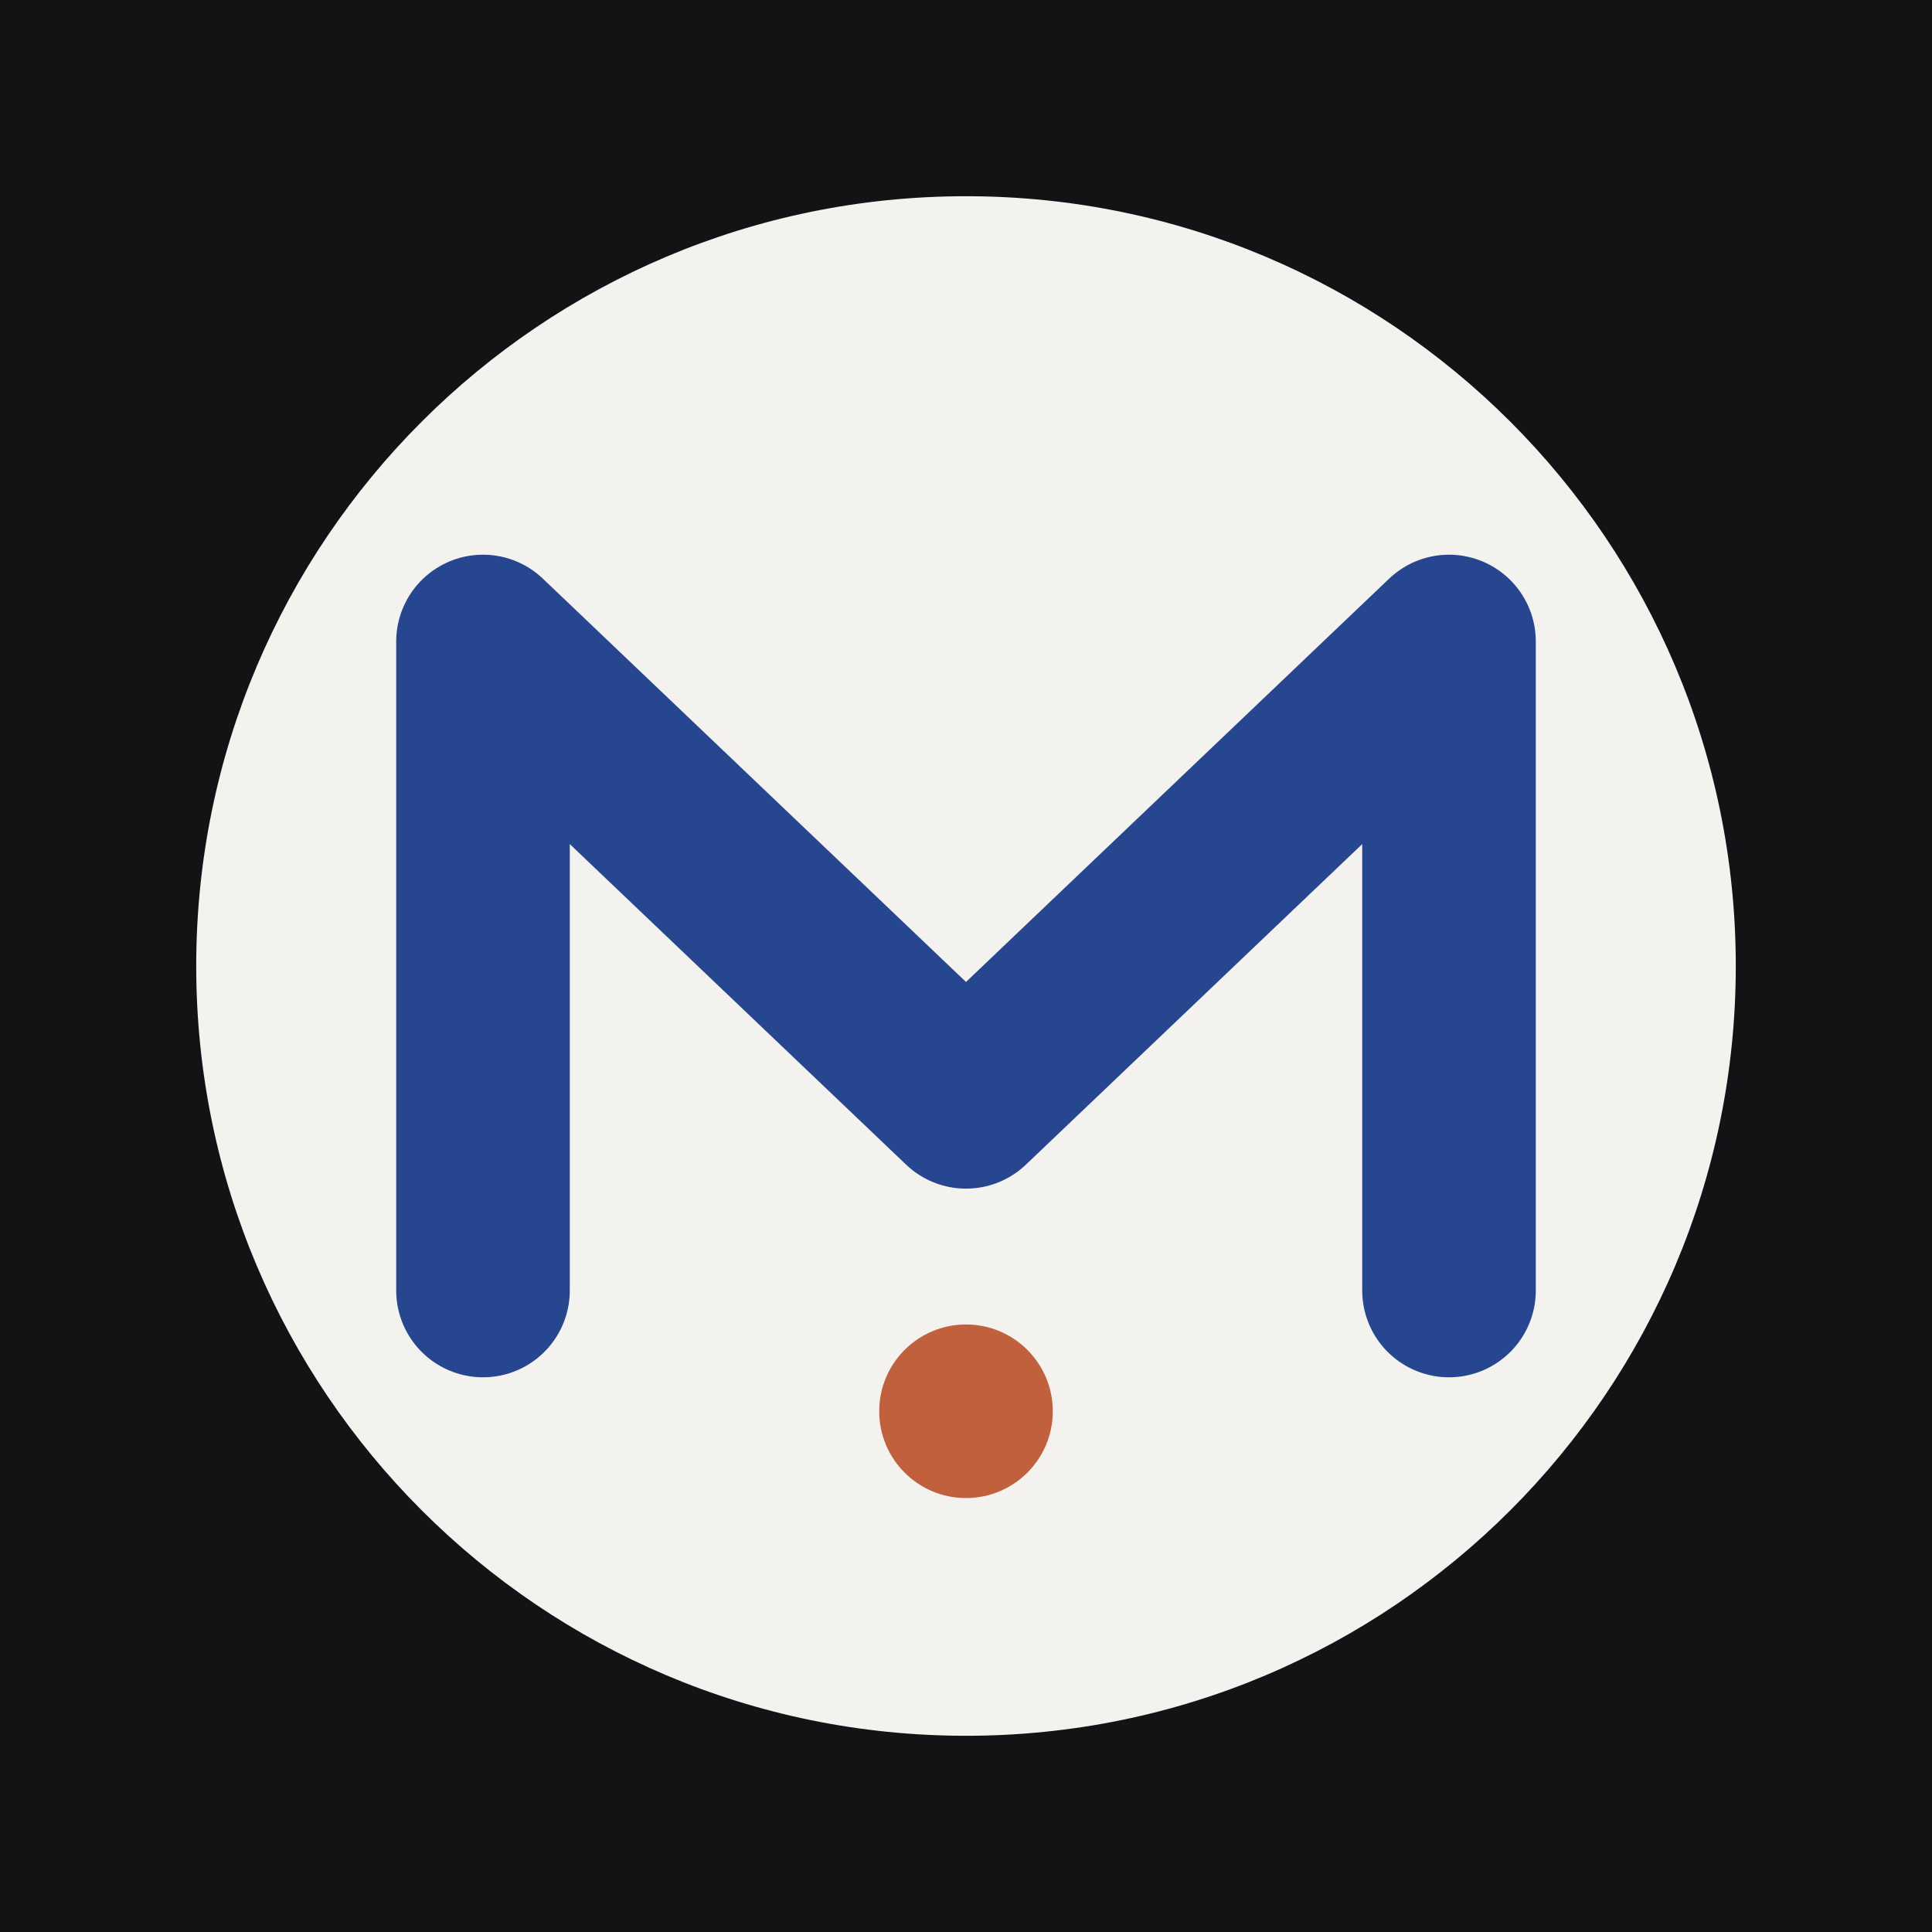
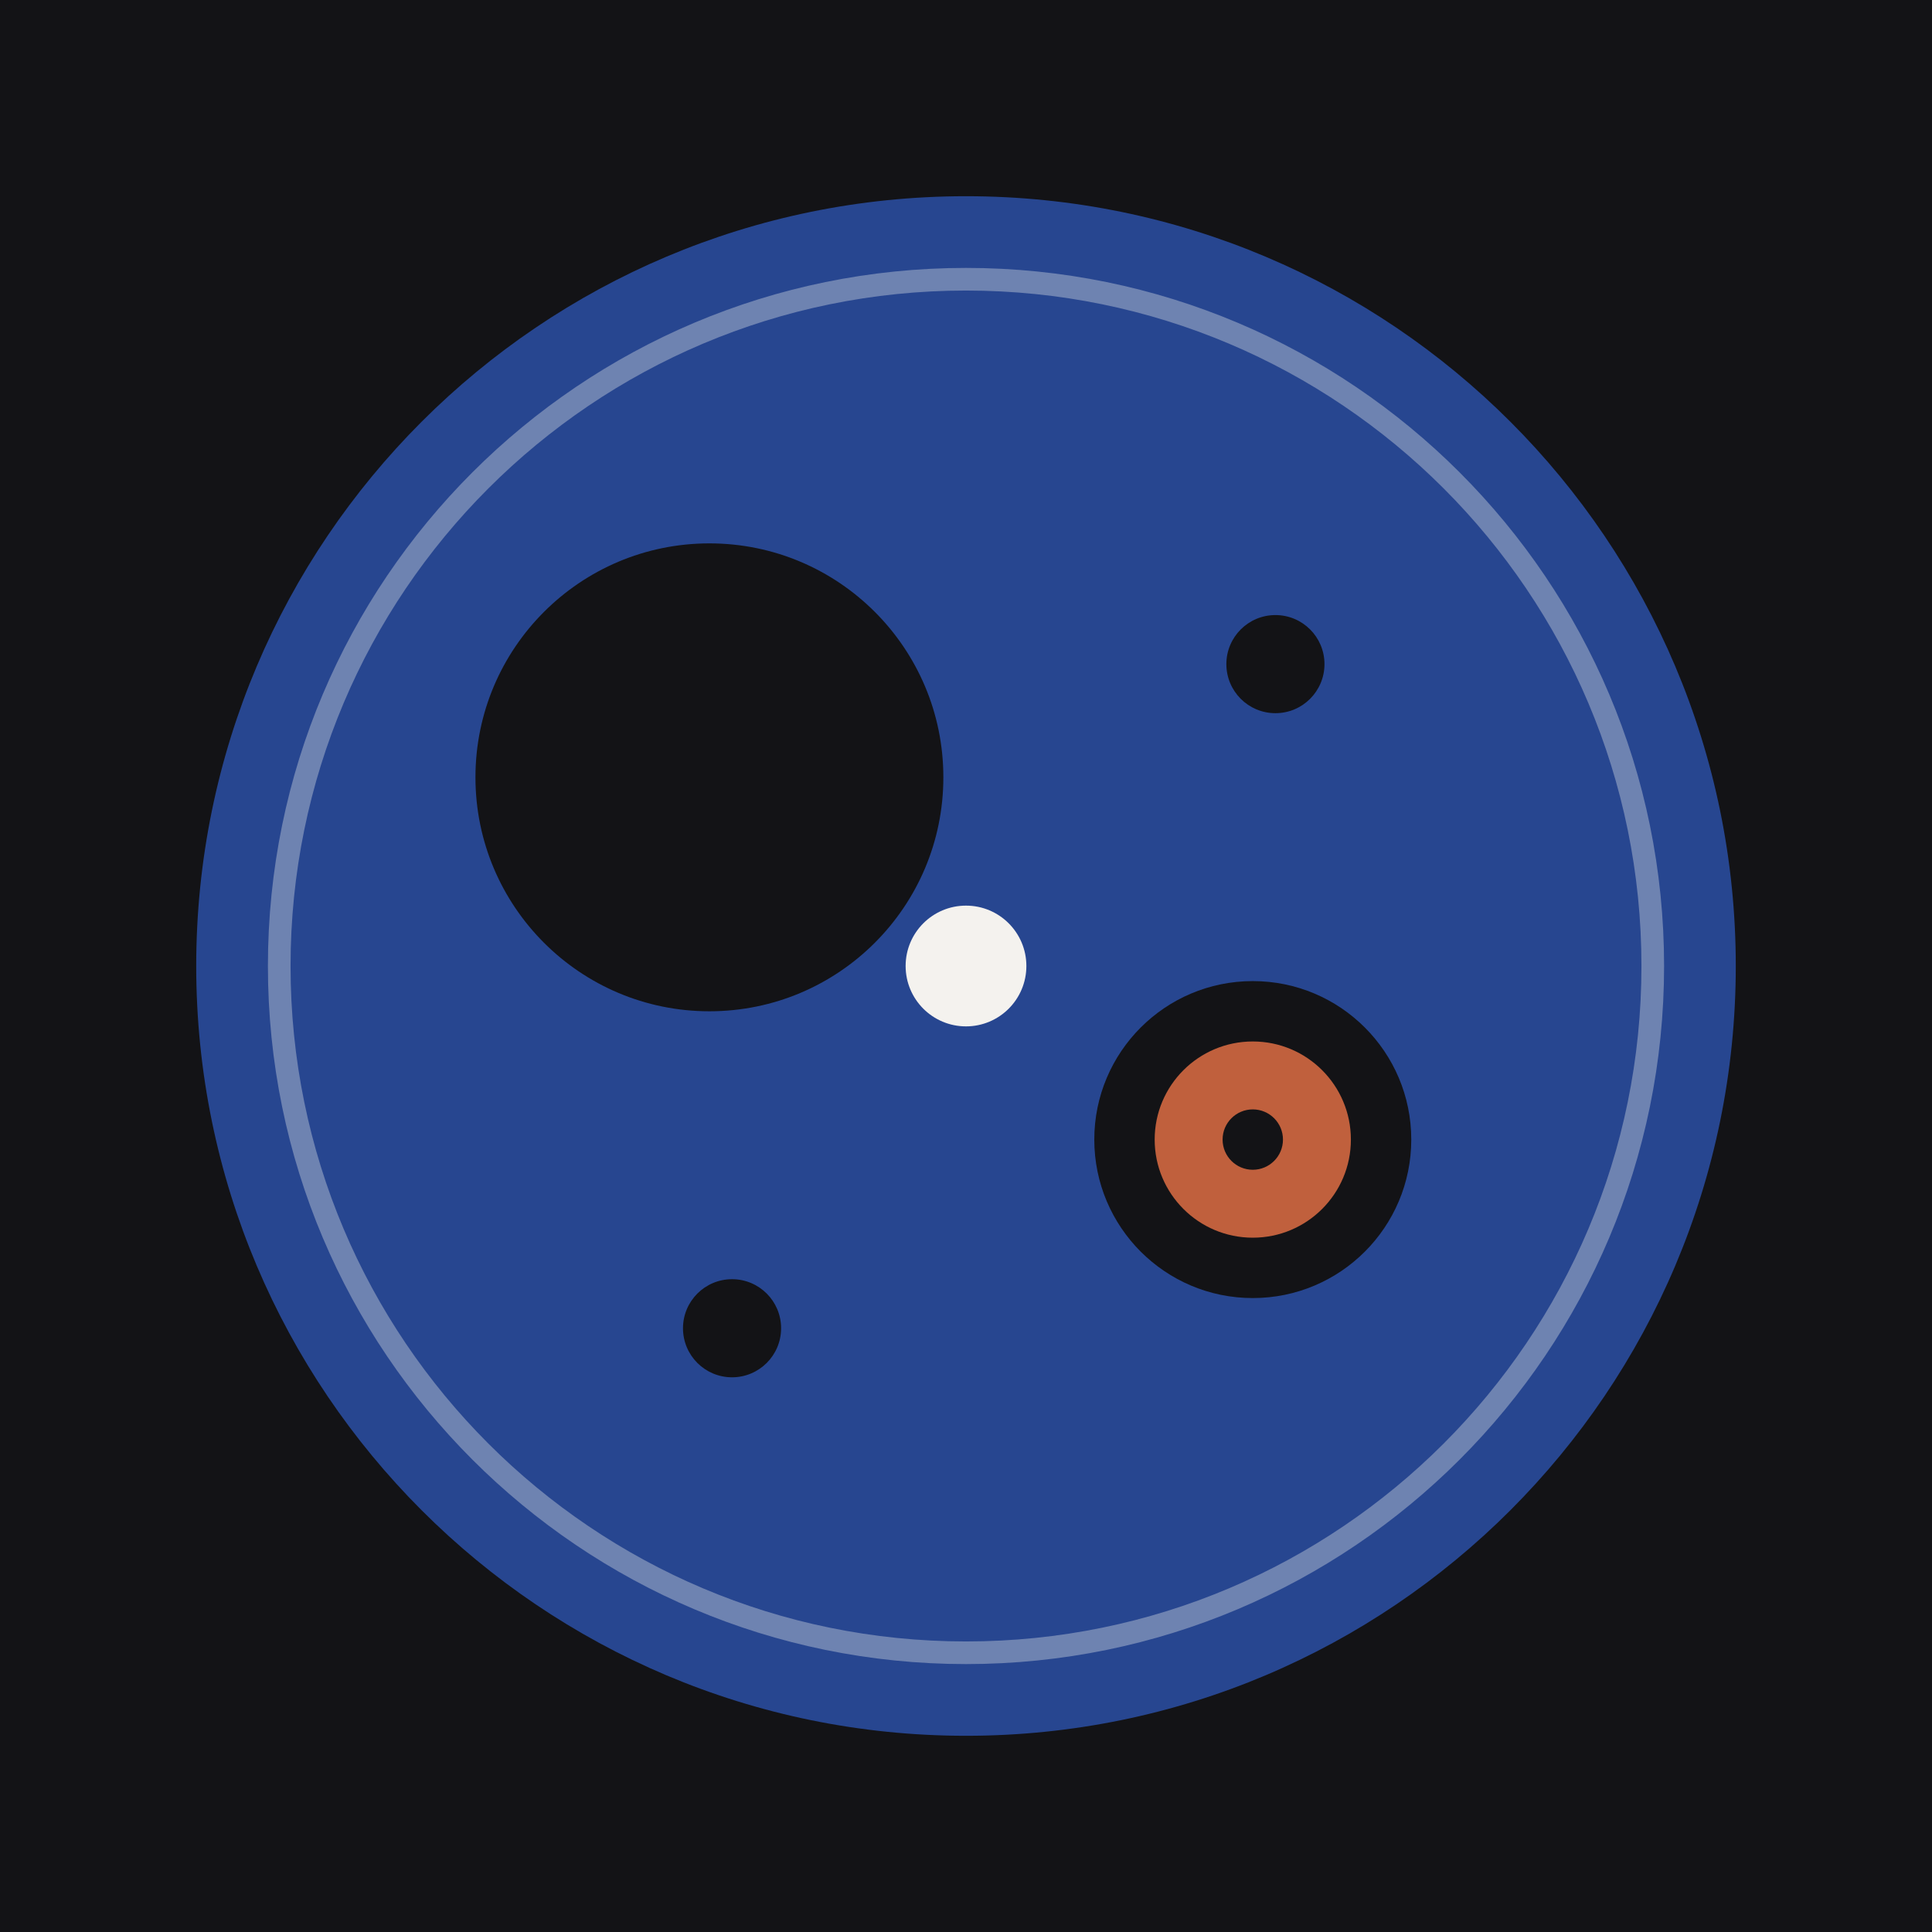
<svg xmlns="http://www.w3.org/2000/svg" viewBox="0 0 512 512">
  <rect width="512" height="512" fill="#131316" />
-   <circle cx="256" cy="256" r="204" fill="#f4f2ee" />
-   <path d="M128 342V170L256 292L384 170V342" fill="none" stroke="#274690" stroke-linecap="round" stroke-linejoin="round" stroke-width="46" />
-   <circle cx="256" cy="374" r="23" fill="#c0603d" />
+   <circle cx="256" cy="256" r="204" fill="#274690" />
+   <circle cx="256" cy="256" r="182" fill="none" stroke="#f4f2ee" stroke-width="6" stroke-opacity="0.35" />
+   <circle cx="188" cy="206" r="62" fill="#131316" />
+   <circle cx="256" cy="256" r="16" fill="#f4f2ee" />
+   <circle cx="332" cy="302" r="42" fill="#131316" />
+   <circle cx="332" cy="302" r="26" fill="#c0603d" />
+   <circle cx="332" cy="302" r="8" fill="#131316" />
+   <circle cx="338" cy="176" r="13" fill="#131316" />
+   <circle cx="194" cy="352" r="13" fill="#131316" />
</svg>
